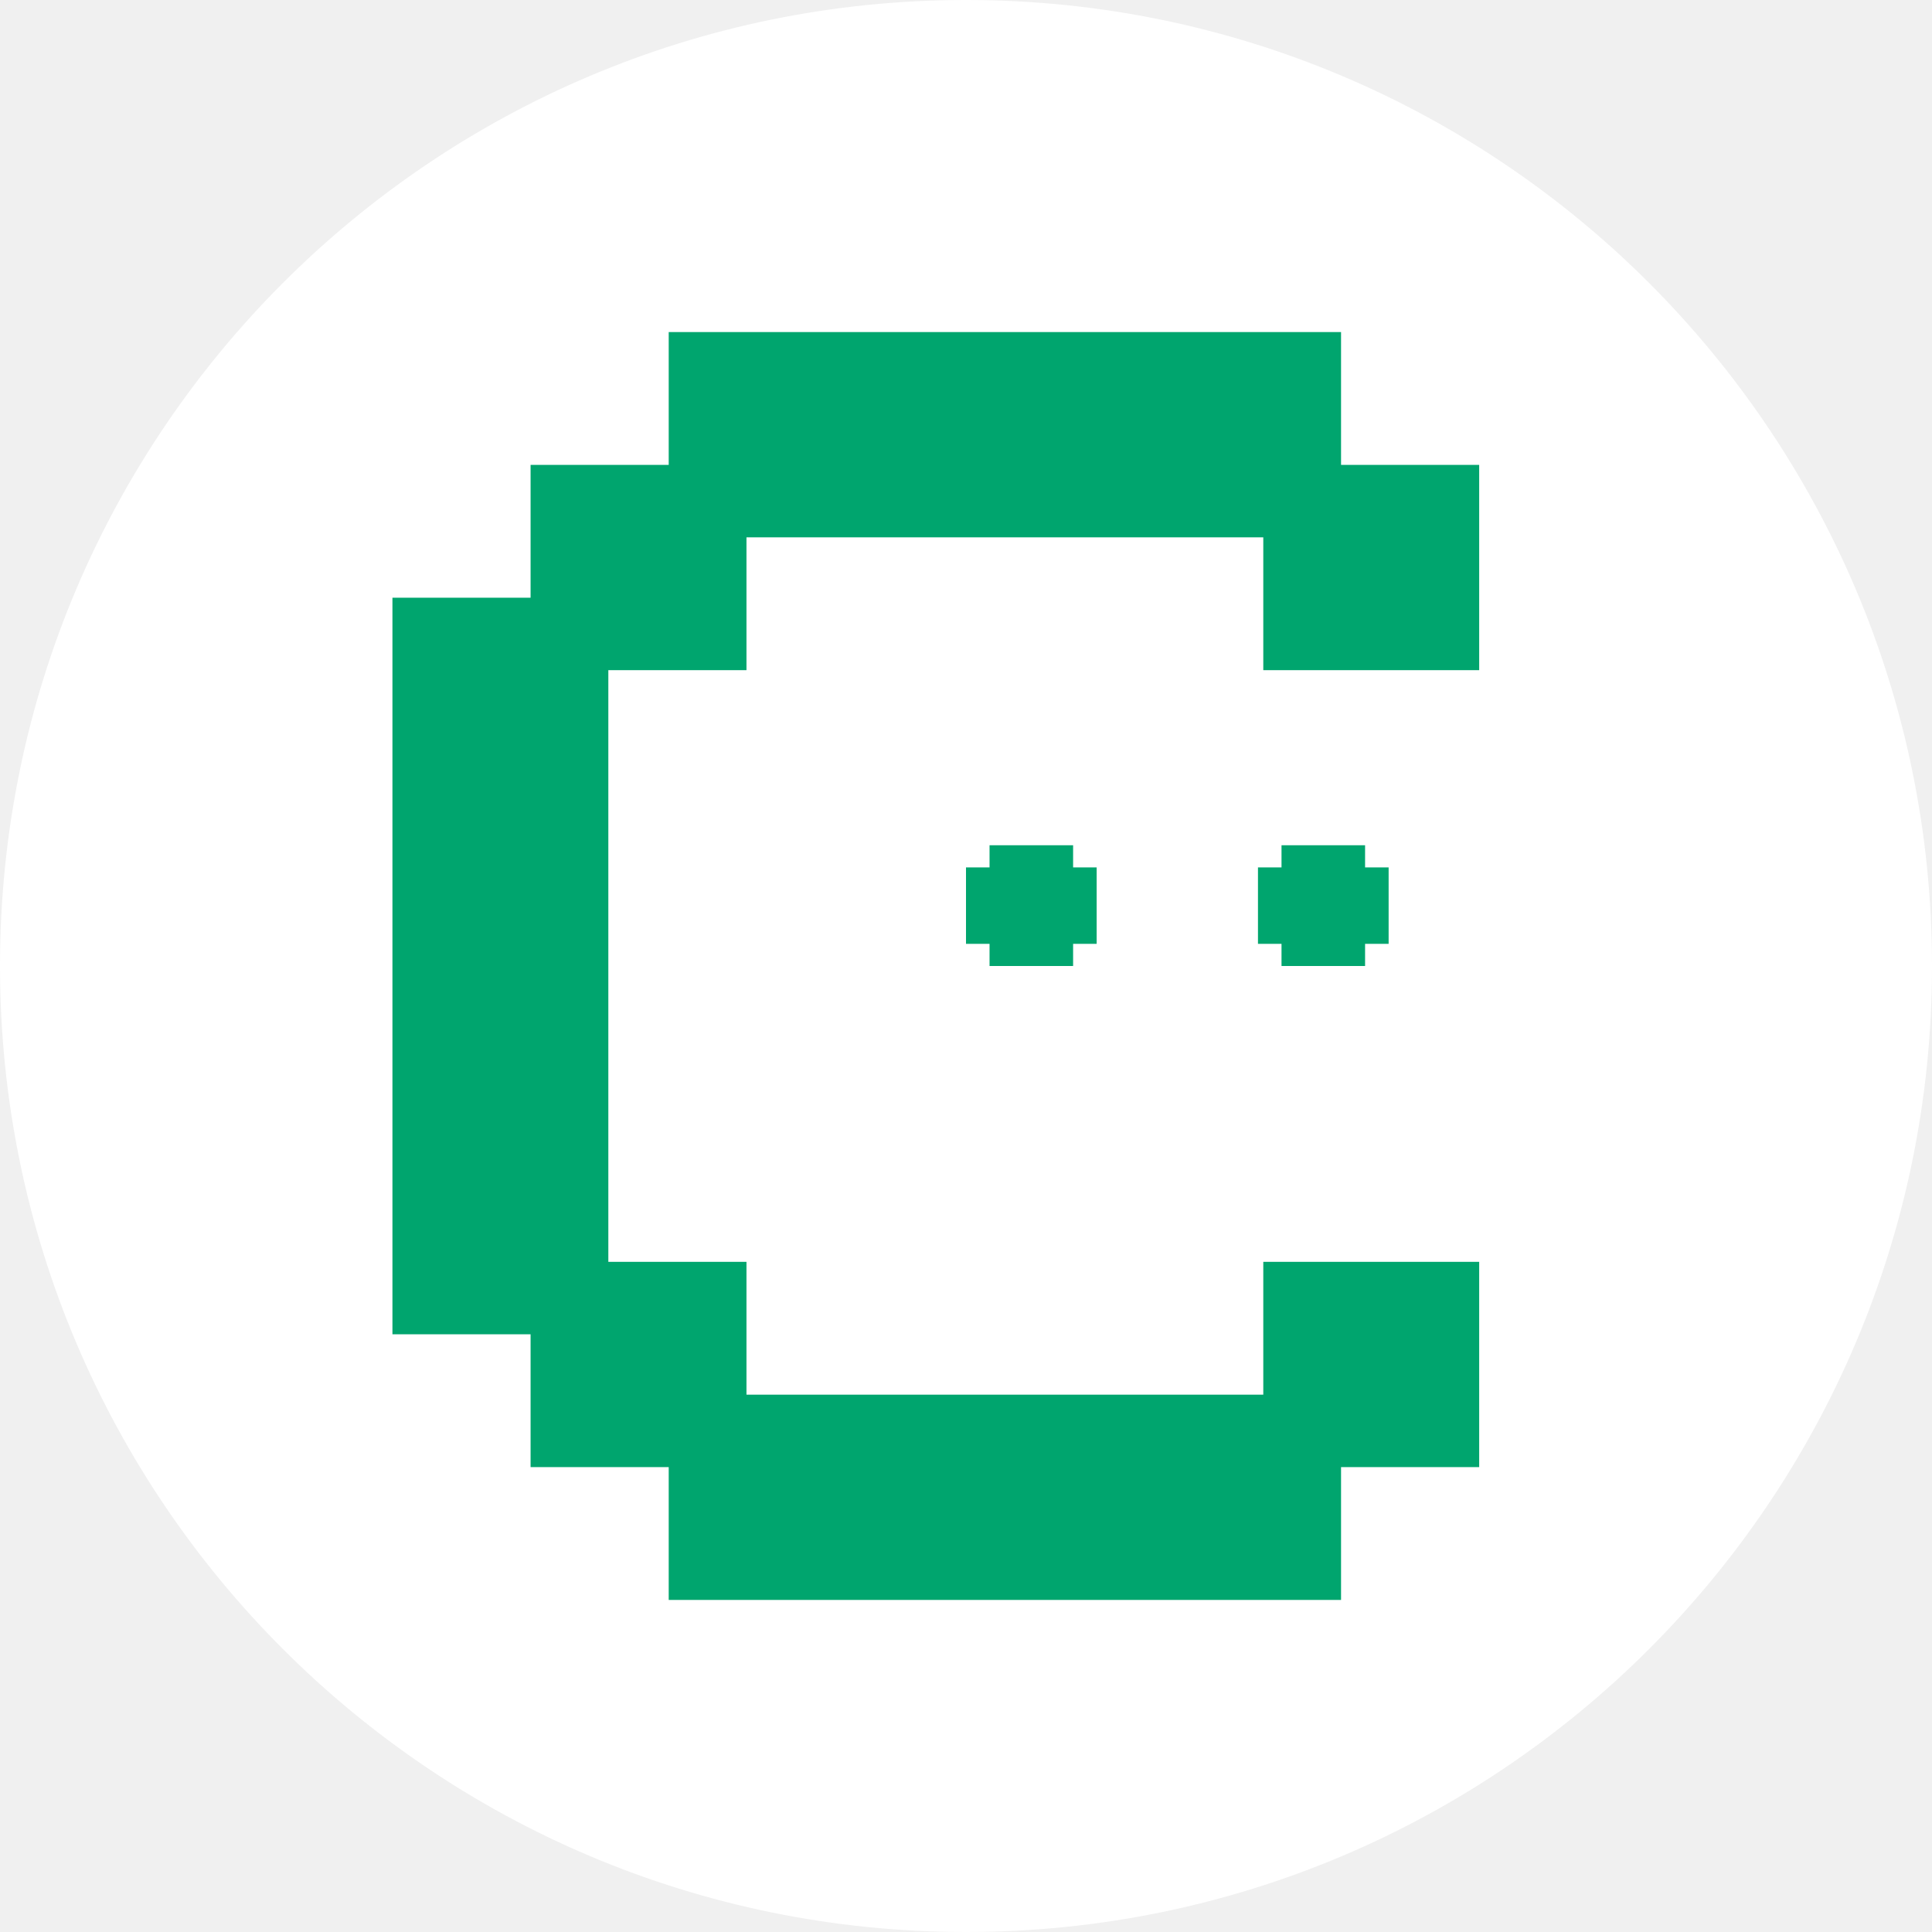
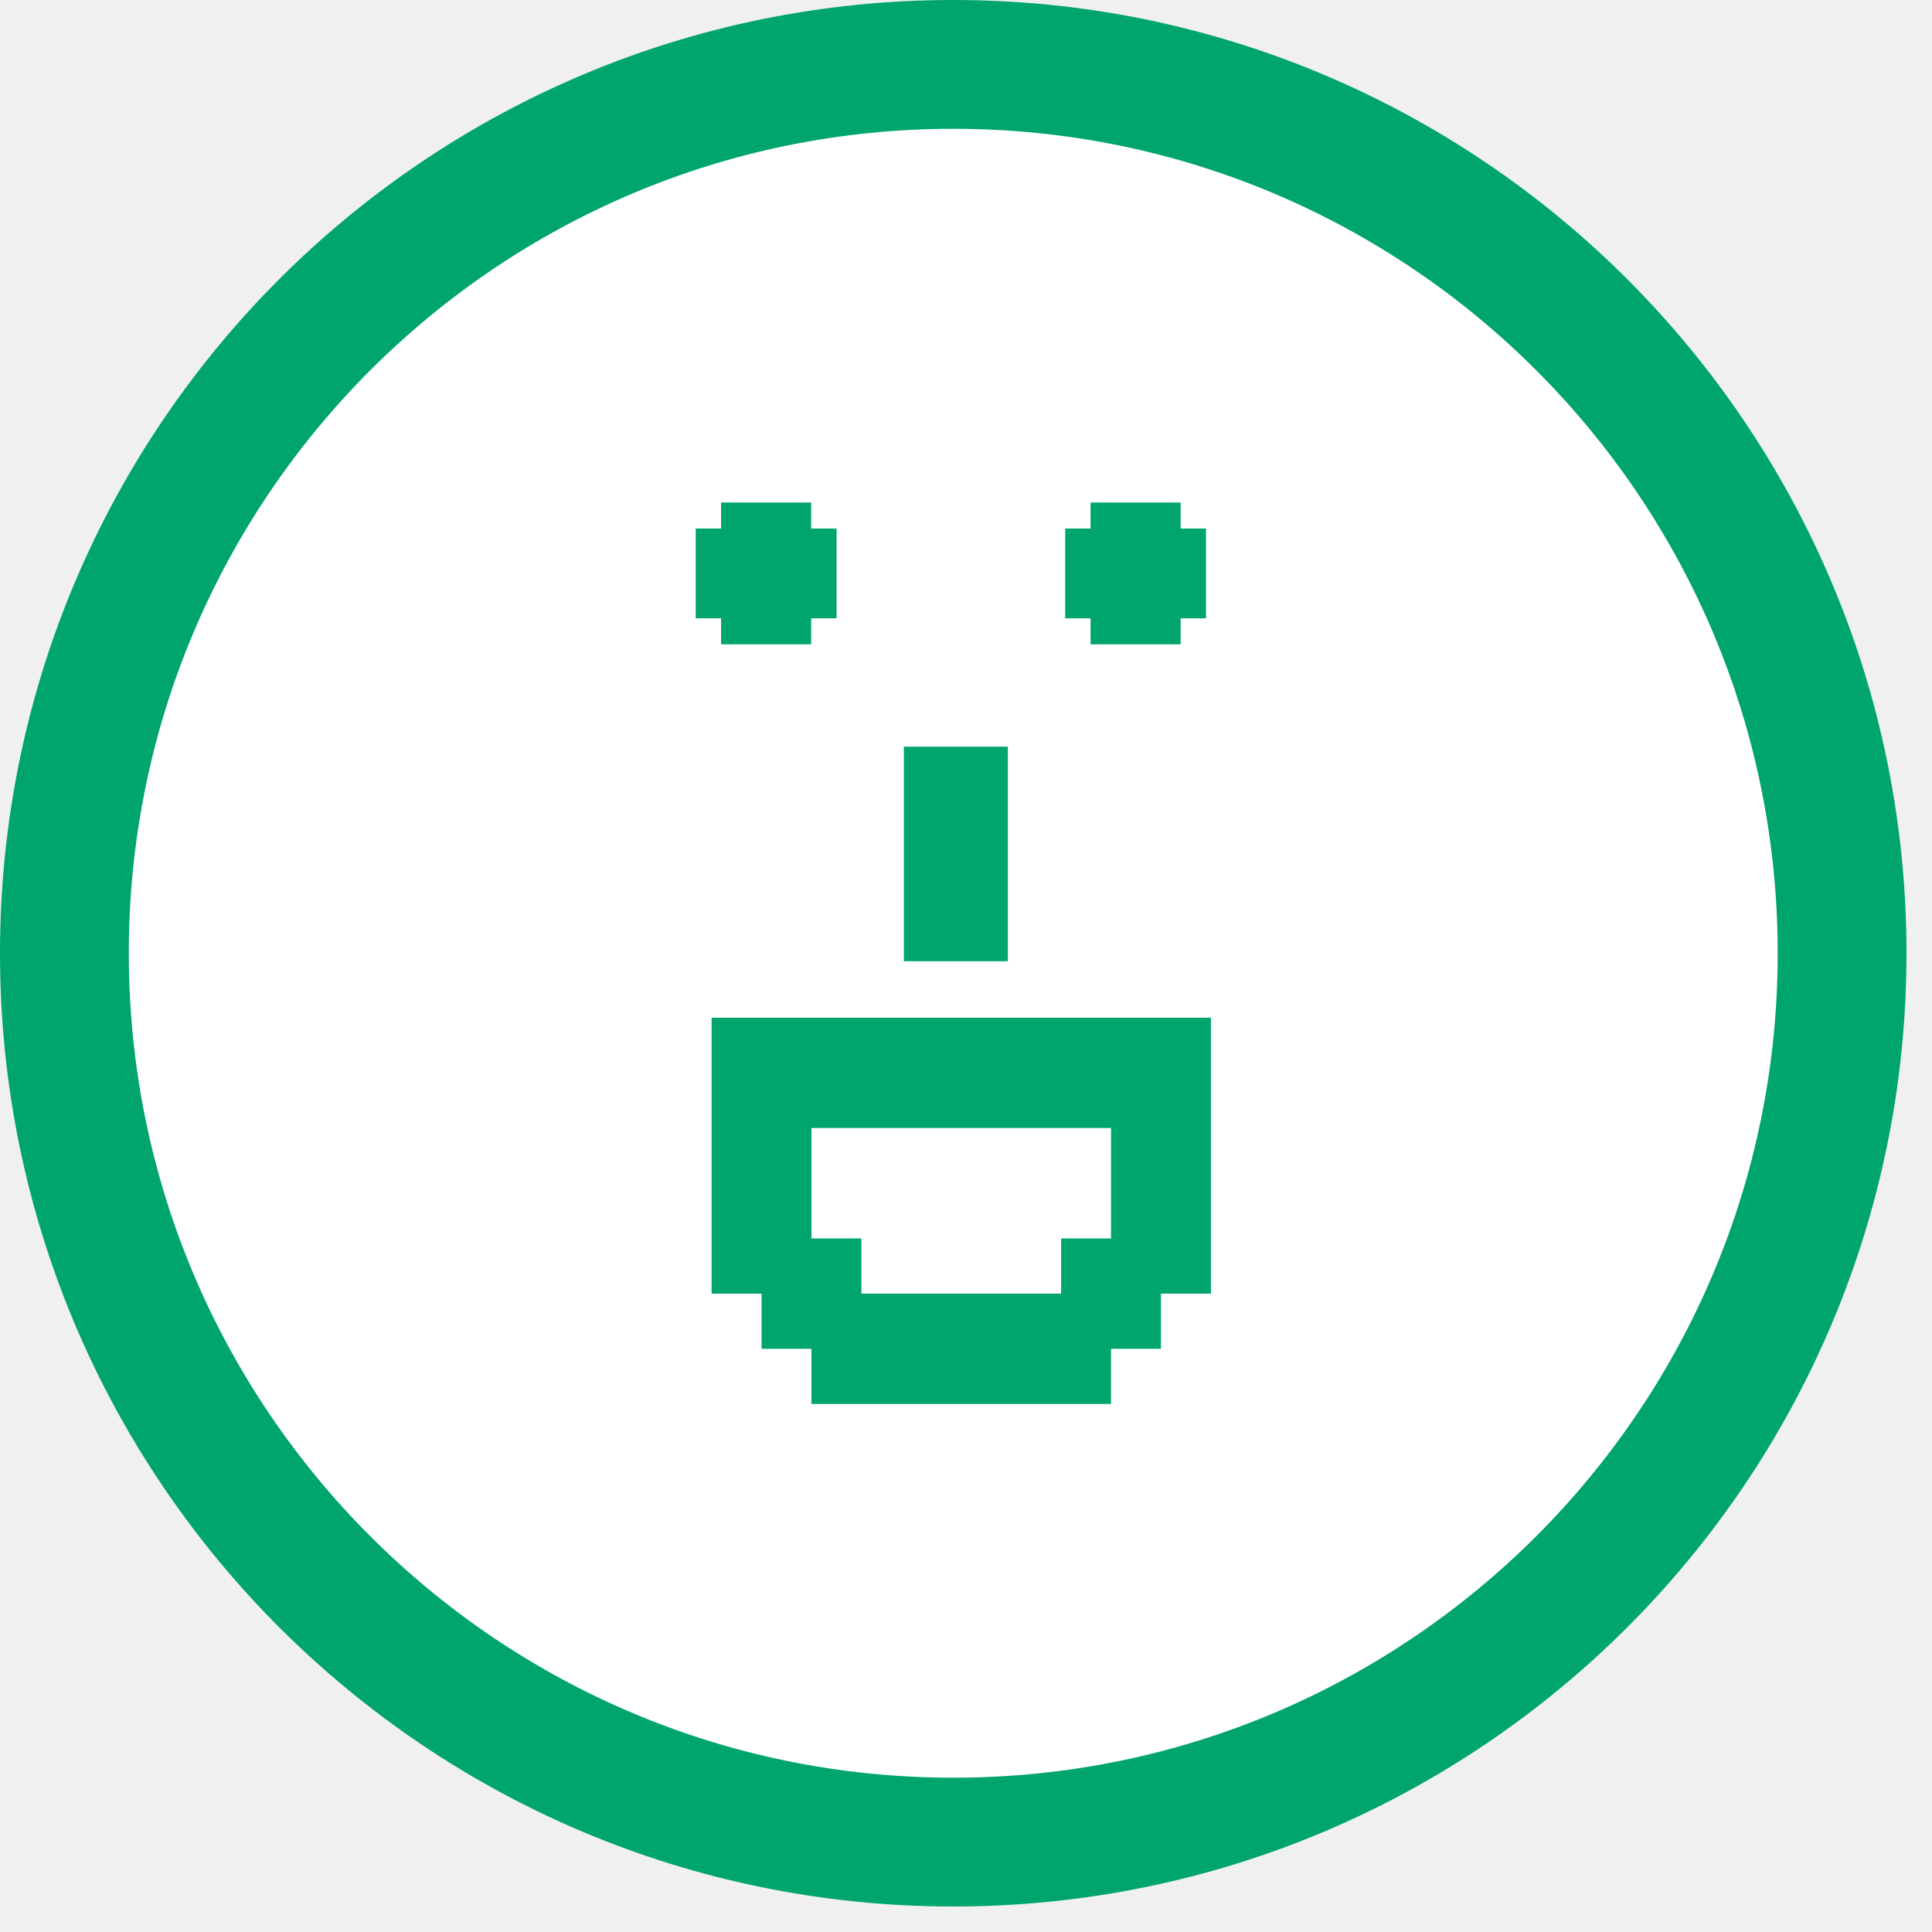
- <svg xmlns="http://www.w3.org/2000/svg" width="32" height="32" viewBox="0 0 32 32" fill="none">
-   <rect width="32" height="32" rx="16" fill="white" />
-   <path d="M17.774 15.633V16L16.39 16V15.633L16 15.633V14.367L16.39 14.367V14L17.774 14V14.367L18.164 14.367V15.633L17.774 15.633ZM22.61 15.633V16L21.226 16V15.633L20.836 15.633V14.367L21.226 14.367V14L22.61 14V14.367L23 14.367V15.633L22.61 15.633Z" fill="#00A56E" />
-   <path d="M22.462 5.25V7.45H24.75V11.35H20.674V9.15H12.614V11.35H10.326V20.65H12.614V22.85H20.674V20.65H24.75V24.55H22.462V26.75H10.826V24.55H8.538V22.35H6.25V9.65H8.538V7.45H10.826V5.25H22.462Z" fill="#00A56E" stroke="white" stroke-width="0.5" />
+ <svg xmlns="http://www.w3.org/2000/svg" width="30" height="30" viewBox="0 0 30 30" fill="none">
+   <rect x="1" y="1" width="27.604" height="27.604" rx="13.802" fill="white" stroke="#00A56E" stroke-width="2" />
+   <path d="M12.596 9.601V10.005L11.197 10.005V9.601L10.803 9.601V8.207L11.197 8.207V7.803L12.596 7.803V8.207L12.99 8.207V9.601L12.596 9.601ZM18.333 9.601V10.005L16.934 10.005V9.601L16.54 9.601V8.207L16.934 8.207V7.803L18.333 7.803V8.207L18.727 8.207V9.601L18.333 9.601Z" fill="#00A56E" />
+   <path d="M15.65 14.926L14.035 14.926L14.035 11.594L15.65 11.594L15.65 14.926Z" fill="#00A56E" />
+   <path d="M11.825 20.087L11.05 20.087L11.05 15.803C16.218 15.803 18.803 15.803 18.803 15.803L18.803 20.087L18.027 20.087L18.027 20.944L17.252 20.944L17.252 21.801C14.151 21.801 12.6 21.801 12.6 21.801L12.6 20.944L11.825 20.944L11.825 20.087ZM12.6 17.516L12.6 19.23L13.376 19.23L13.376 20.087C15.443 20.087 16.477 20.087 16.477 20.087L16.477 19.23L17.252 19.23L17.252 17.516C14.151 17.516 12.6 17.516 12.6 17.516Z" fill="#00A56E" />
</svg>
